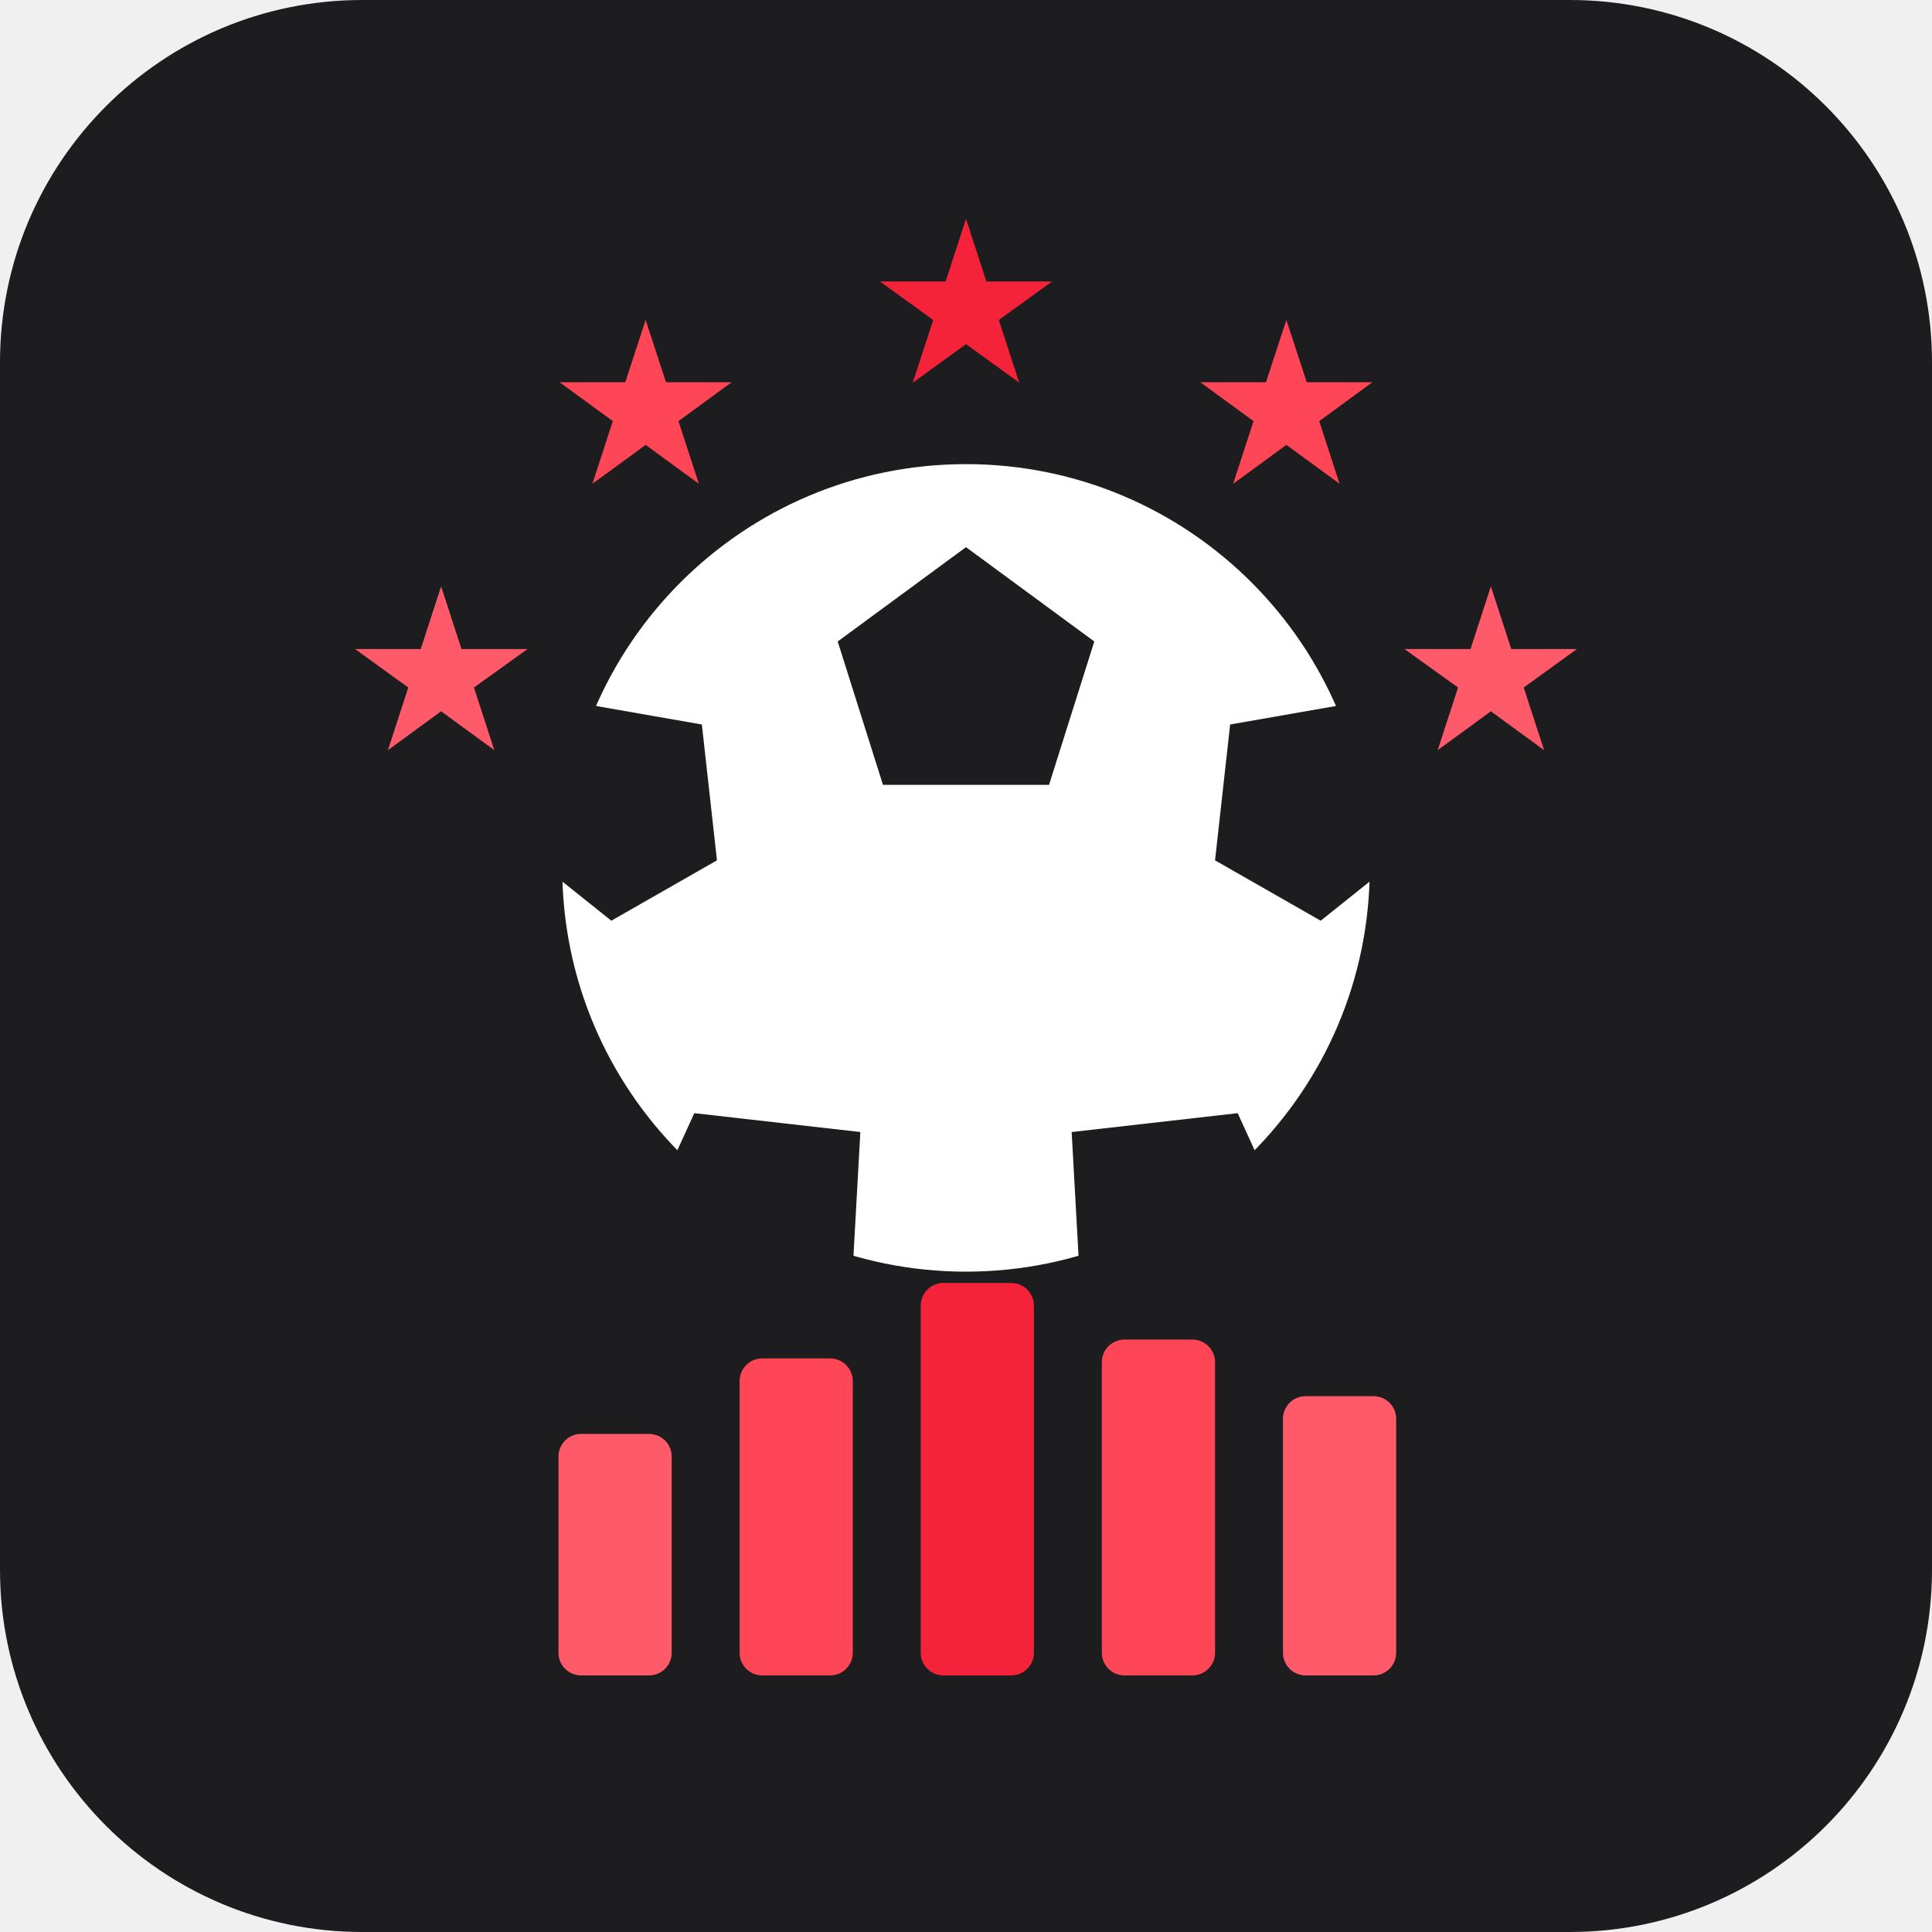
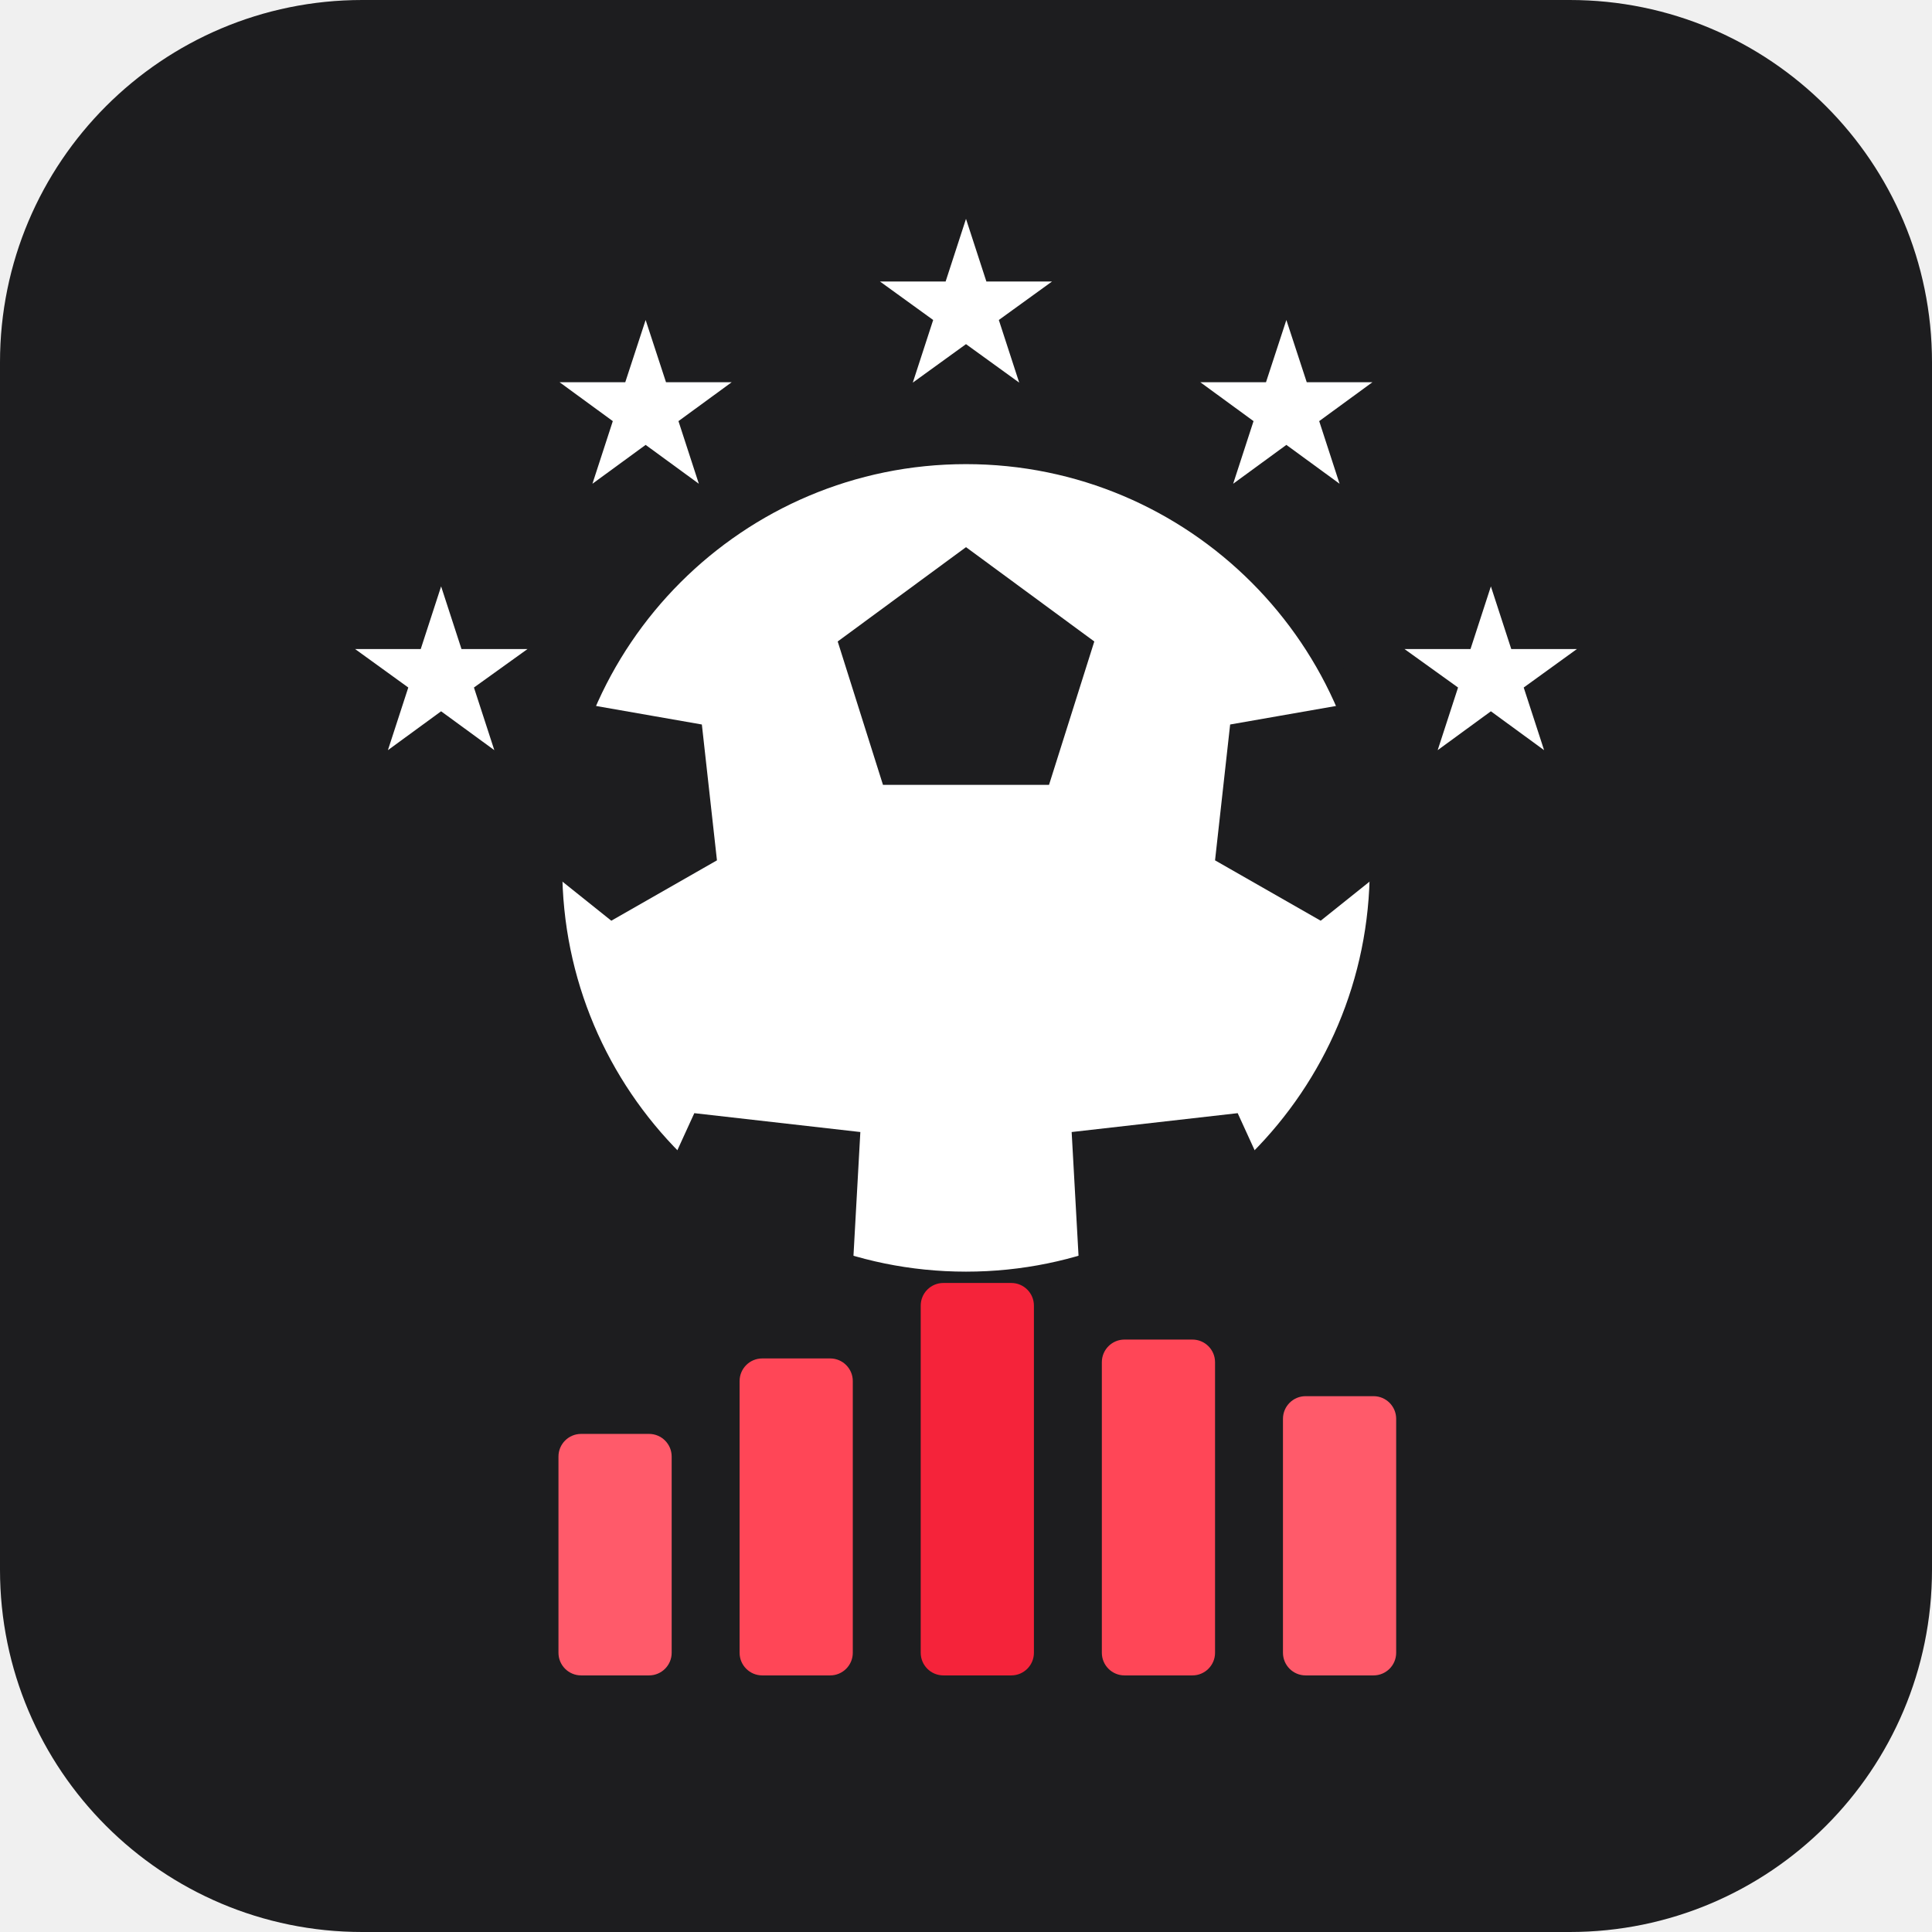
<svg xmlns="http://www.w3.org/2000/svg" viewBox="0 0 512 512">
  <defs>
    <clipPath id="ball">
      <circle cx="256" cy="230" r="110" />
    </clipPath>
  </defs>
  <rect width="512" height="512" rx="96" fill="#1D1D1F" />
-   <polygon points="116.9,155.4 122.3,172.0 139.8,172.0 125.6,182.2 131.0,198.8 116.9,188.5 102.8,198.8 108.2,182.2 94.1,172.0 111.5,172.0" fill="#FF5A6A" />
-   <polygon points="171.1,84.8 176.5,101.3 193.9,101.3 179.8,111.6 185.2,128.2 171.1,117.9 157.0,128.2 162.4,111.6 148.3,101.3 165.7,101.3" fill="#FF4657" />
-   <polygon points="256.0,58.0 261.4,74.6 278.8,74.6 264.7,84.8 270.1,101.4 256.0,91.2 241.9,101.4 247.3,84.8 233.2,74.6 250.6,74.6" fill="#F5233A" />
-   <polygon points="340.9,84.8 346.3,101.3 363.7,101.3 349.6,111.6 355.0,128.2 340.9,117.9 326.8,128.2 332.2,111.6 318.1,101.3 335.5,101.3" fill="#FF4657" />
-   <polygon points="395.1,155.4 400.5,172.0 417.9,172.0 403.8,182.2 409.2,198.8 395.1,188.5 381.0,198.8 386.4,182.2 372.2,172.0 389.7,172.0" fill="#FF5A6A" />
+   <polygon points="116.9,155.4 122.3,172.0 139.8,172.0 125.6,182.2 131.0,198.8 116.9,188.5 102.8,198.8 108.2,182.2 94.1,172.0 111.5,172.0" fill="#FFFFFF" />
+   <polygon points="171.1,84.8 176.5,101.3 193.9,101.3 179.8,111.6 185.2,128.2 171.1,117.9 157.0,128.2 162.4,111.6 148.3,101.3 165.7,101.3" fill="#FFFFFF" />
+   <polygon points="256.0,58.0 261.4,74.6 278.8,74.6 264.7,84.8 270.1,101.4 256.0,91.2 241.9,101.4 247.3,84.8 233.2,74.6 250.6,74.6" fill="#FFFFFF" />
+   <polygon points="340.9,84.8 346.3,101.3 363.7,101.3 349.6,111.6 355.0,128.2 340.9,117.9 326.8,128.2 332.2,111.6 318.1,101.3 335.5,101.3" fill="#FFFFFF" />
+   <polygon points="395.1,155.4 400.5,172.0 417.9,172.0 403.8,182.2 409.2,198.8 395.1,188.5 381.0,198.8 386.4,182.2 372.2,172.0 389.7,172.0" fill="#FFFFFF" />
  <circle cx="256" cy="230" r="110" fill="#FFFFFF" />
  <g clip-path="url(#ball)">
    <polygon points="256,145 290,170 278,208 234,208 222,170" fill="#1D1D1F" />
    <polygon points="366,185 380,220 350,244 322,228 326,192" fill="#1D1D1F" />
    <polygon points="328,295 344,330 316,352 286,336 284,300" fill="#1D1D1F" />
    <polygon points="184,295 168,330 196,352 226,336 228,300" fill="#1D1D1F" />
    <polygon points="146,185 186,192 190,228 162,244 132,220" fill="#1D1D1F" />
  </g>
  <circle cx="256" cy="230" r="110" fill="none" stroke="#1D1D1F" stroke-width="6" />
  <rect x="148" y="380" width="30" height="64" rx="6" fill="#FF5A6A" />
  <rect x="196" y="360" width="30" height="84" rx="6" fill="#FF4657" />
  <rect x="244" y="340" width="30" height="104" rx="6" fill="#F5233A" />
  <rect x="292" y="355" width="30" height="89" rx="6" fill="#FF4657" />
  <rect x="340" y="370" width="30" height="74" rx="6" fill="#FF5A6A" />
</svg>
